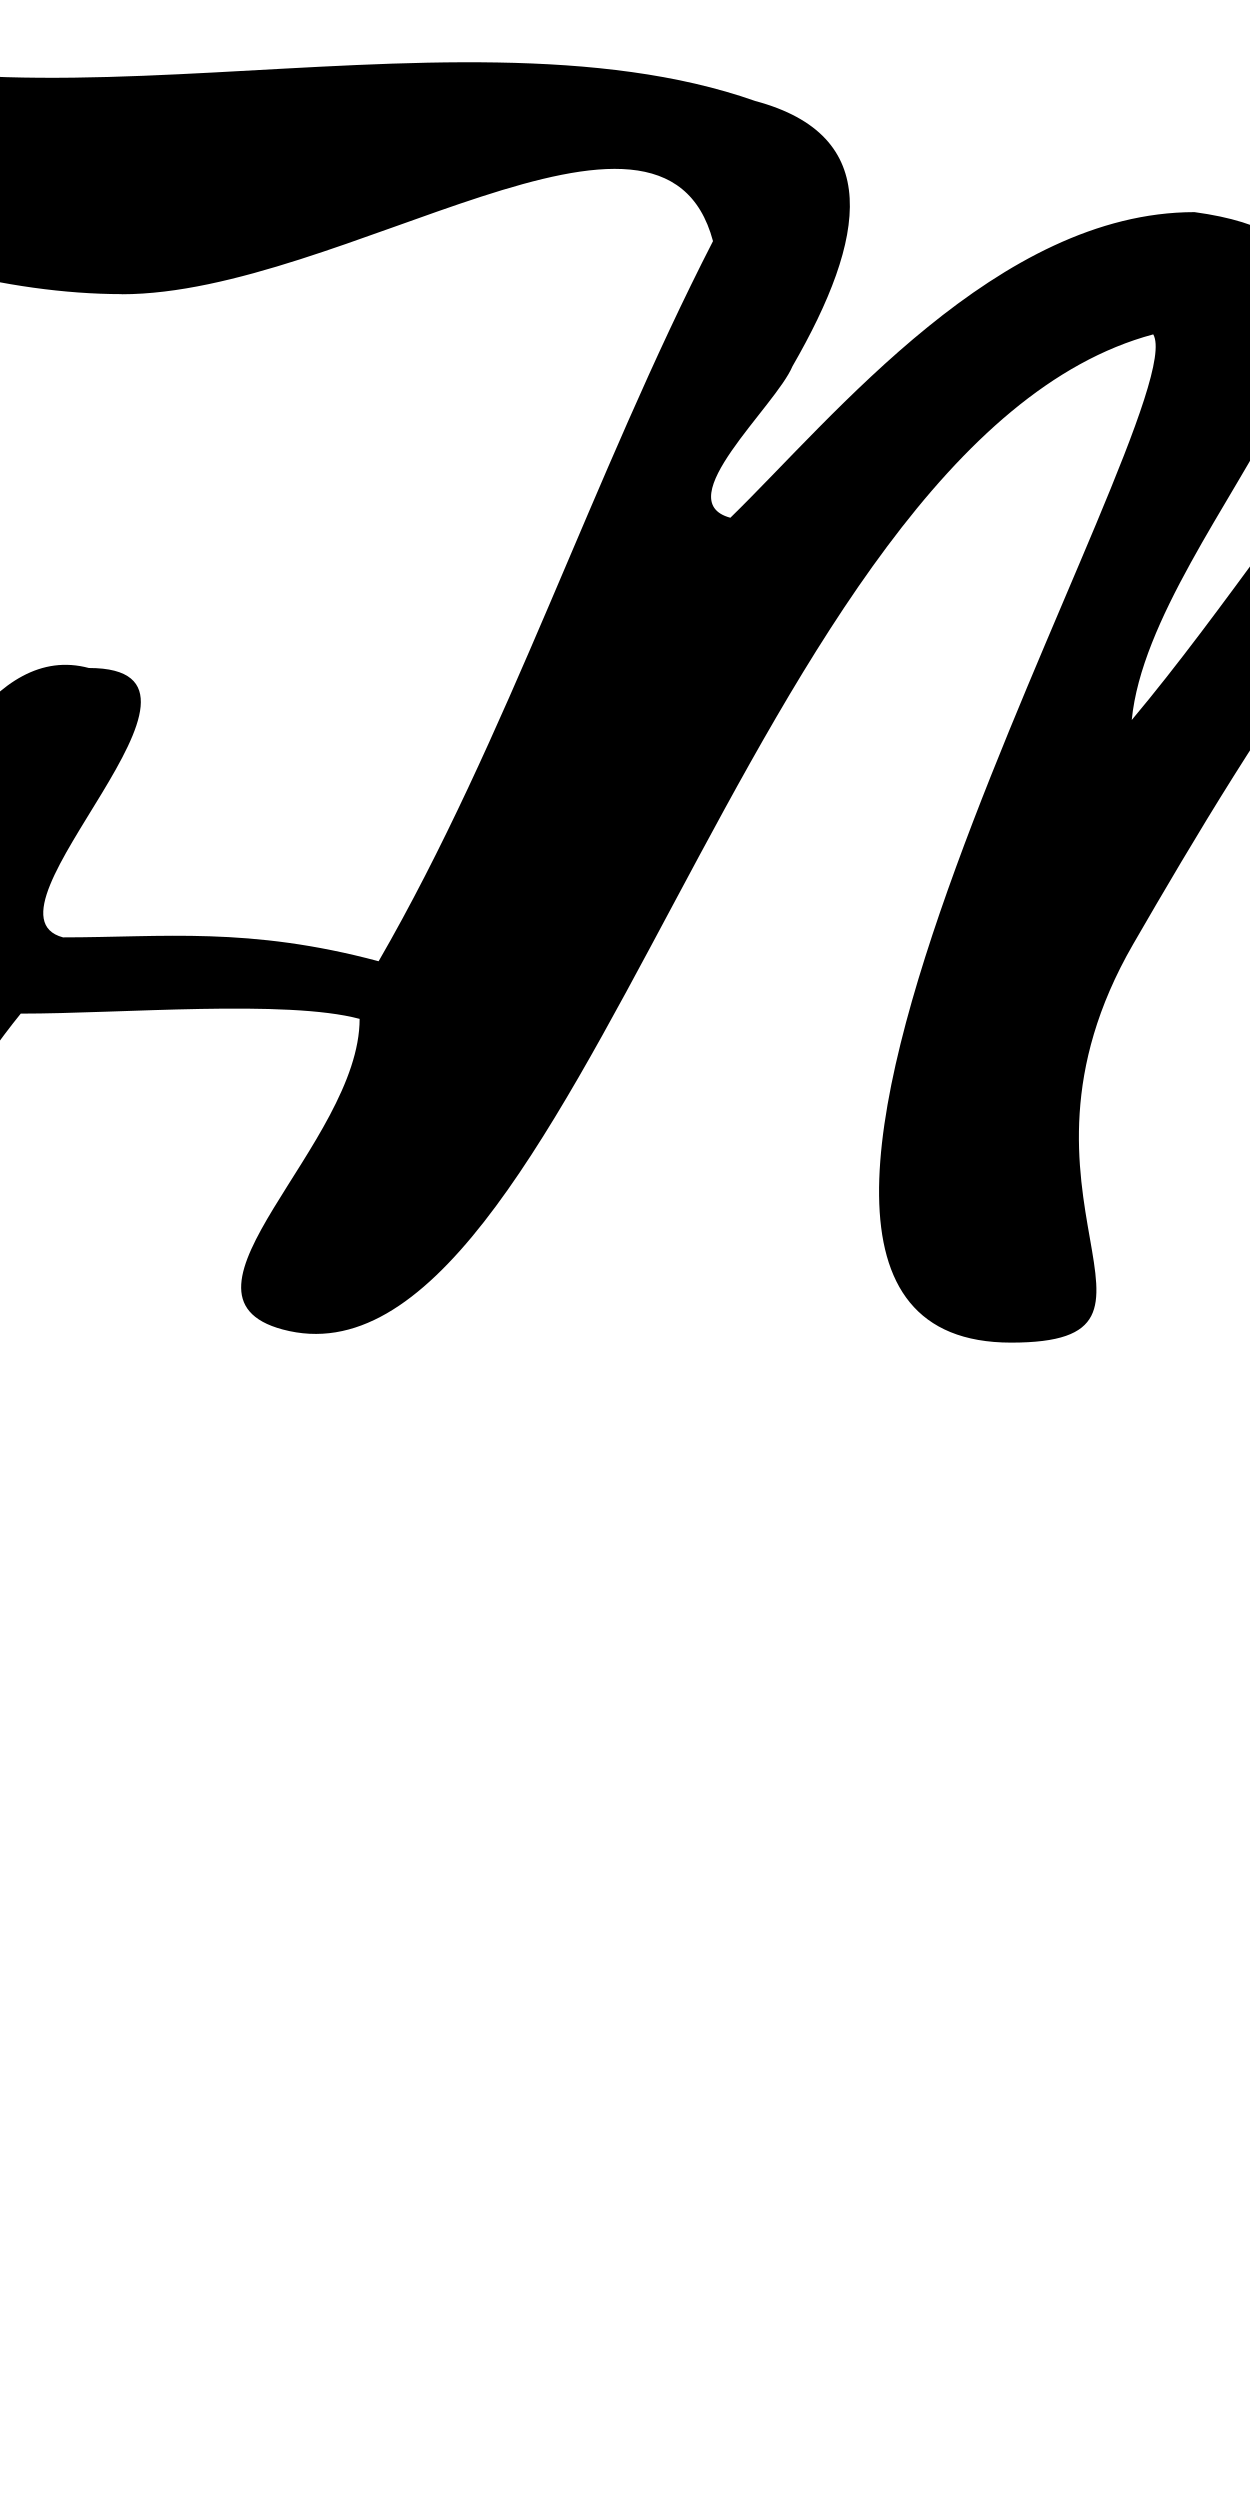
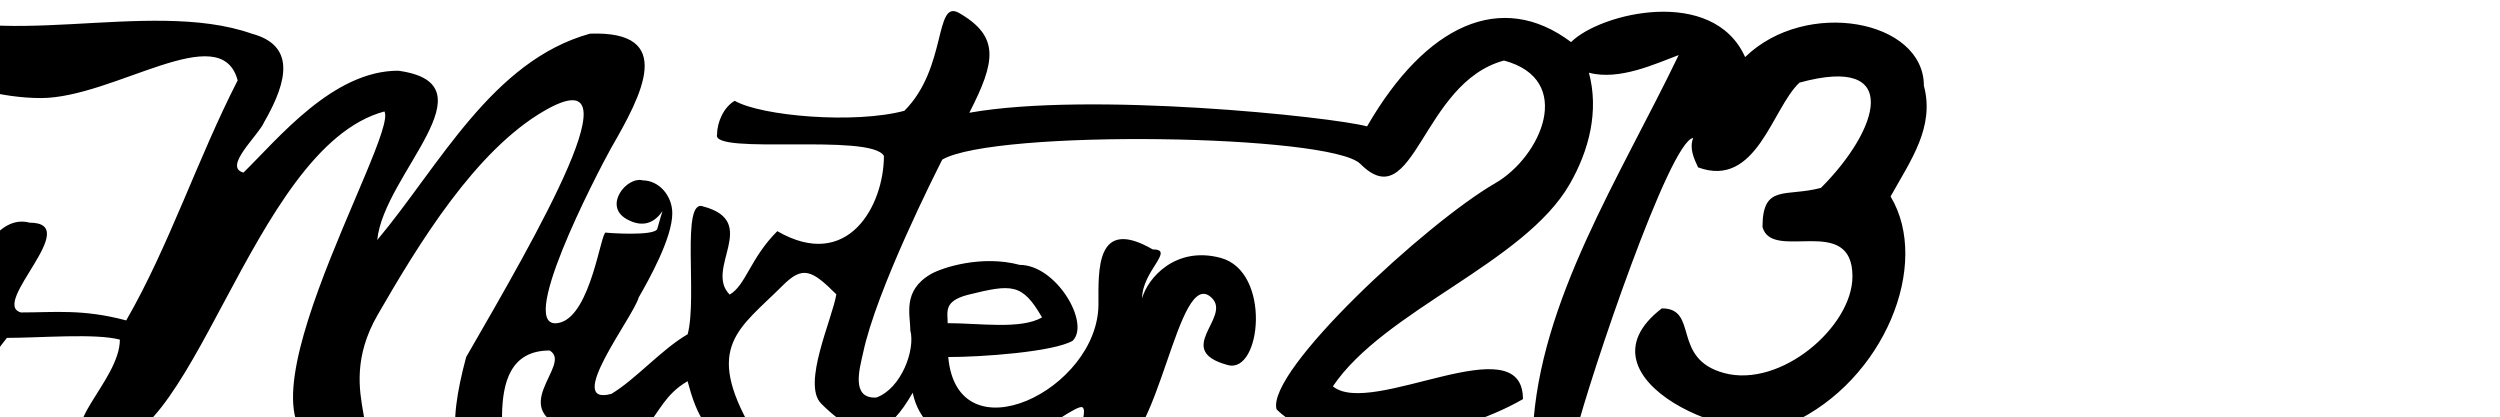
- <svg xmlns="http://www.w3.org/2000/svg" viewBox="50 0 10 20">
+ <svg xmlns="http://www.w3.org/2000/svg" viewBox="50 0 60 10">
  <path d="M2.816 7.686c.149.266.079.479.627.479.225-.795 2.756-6.86 3.201-6.918 1.158.31 2.093 2.025 1.092 3.026-.822.822-1.859.66-2.734 1.165 0 .706 1.263.752 1.907 1.868.62 1.074-1.594 2.11-2.993 1.923-1.631-.337-3.005-2.459-3.587-2.459-1.349.361 1.742 3.587 3.852 3.489 1.635 0 2.98-.739 3.62-1.746 0 1.914 1.323 2.32 2.29.921.367 1.368 1.924 1.049 2.5.052.788 1.252 1.706.709 2.475.001 1.039 1.219 3.356.842 4.067-.16.564.151.299.607 1.371 1.226.346.346 3.202.802 4.094-.743.171.64.443.753.918.834.808-.808 1.679-4.077 2.469-4.077.475.822-.685 1.66-.685 2.722.102 1.485 1.766.973 2.474-.076.637 1.528 1.791 1.282 2.655.077.818 1.447 1.927.762 2.51-.094.881 1.811 1.995 1.392 2.91-.193 1.608 1.915 1.633 1.308 2.487.192 1.325 2.295 3.095-.225 3.619-1.345.132-.017.261-.05.396-.086 0 1.774.353 3.926 2.335 1.65.071.278.089.74.294.907 1.521.489 2.518-1.391 3.186-2.212.803 0 2.127-.114 2.711.042 0 .998-1.63 2.213-.615 2.485 2.315.62 3.725-7.093 6.964-7.961.351.609-4.179 8.066-1.137 8.066 1.547 0-.192-1.163.976-3.187.978-1.693 2.339-3.937 4.001-4.896 2.32-1.34-.169 2.951-1.878 5.911-.455 1.698-.406 2.722.785 3.041.46-.123-.664-3.198 1.218-3.198.585.338-1.167 1.459.603 1.934 2.13.571 1.621-.57 2.708-1.197.195.728.541 1.753 1.549 1.171-1.161-2.011-.311-2.424.732-3.466.479-.479.696-.383 1.289.21-.093.58-.831 2.155-.364 2.622 1.086 1.086 1.637.708 2.197-.261.274 1.35 2.012 1.546 2.668 1.167.489-.282 1.305-.894 1.407-.816.205.159-.59 1.351.681 1.099 1.16 0 1.592-4.555 2.426-3.721.47.47-.943 1.252.383 1.608.8.214 1.049-2.245-.175-2.573-1.085-.291-1.755.49-1.884.971 0-.658.803-1.175.253-1.175-1.369-.79-1.301.5-1.301 1.313 0 2.055-3.387 3.705-3.605 1.271.801 0 2.52-.122 2.987-.391.425-.425-.396-1.821-1.272-1.821-.91-.244-1.86.064-2.13.22-.693.4-.495.977-.495 1.353.124.464-.217 1.396-.817 1.611-.611.032-.403-.684-.319-1.062.317-1.518 1.762-4.373 1.903-4.649 1.265-.73 9.321-.609 10.033.103 1.304 1.304 1.458-1.947 3.448-2.48 1.713.459.888 2.31-.209 2.943-1.657.957-5.498 4.505-5.25 5.427 1.248 1.248 4.245.719 5.914-.244 0-1.807-3.638.457-4.562-.307 1.235-1.83 4.587-2.954 5.68-4.847.475-.822.709-1.768.465-2.68.733.197 1.617-.225 2.154-.423-1.409 2.93-3.34 5.896-3.499 9.014.367.35.74.591 1.015.12.363-1.445 2.273-7.087 2.833-7.145-.096.241.011.482.117.706 1.406.516 1.775-1.424 2.434-2.034 2.488-.683 1.906 1.135.515 2.526-.845.226-1.403-.104-1.403.939.227.848 2.159-.336 2.159 1.186 0 1.206-1.72 2.684-3.077 2.32-1.28-.343-.601-1.553-1.498-1.553-2.214 1.696 1.935 3.434 3.112 2.754 2.219-1.018 3.358-3.811 2.378-5.44.489-.876 1.064-1.67.799-2.658 0-1.581-2.829-2.108-4.29-.687-.77-1.715-3.478-1.059-4.177-.36-1.675-1.258-3.488-.416-4.896 2.023-.857-.23-6.647-.842-9.546-.327.626-1.221.74-1.825-.243-2.393-.603-.348-.282 1.313-1.316 2.346-1.194.32-3.434.128-4.072-.24-.268.155-.424.52-.424.812-.133.496 3.687-.041 4.005.51 0 1.187-.86 2.788-2.559 1.807-.651.651-.754 1.298-1.143 1.522-.617-.617.74-1.746-.63-2.114-.547-.219-.14 2.179-.378 3.066-.628.363-1.245 1.081-1.831 1.431-1.153.309.532-1.852.656-2.315.247-.428.806-1.429.806-2.017 0-.427-.319-.787-.704-.792-.389-.104-.955.604-.399.925.844.487 1.025-.812.743.238-.056.182-1.207.099-1.236.09-.117-.033-.352 1.96-1.097 2.16-1.139.305.883-3.572 1.22-4.181.749-1.297 1.57-2.829-.502-2.753-2.349.649-3.617 3.176-5.106 4.952.153-1.582 2.841-3.746.502-4.063-1.569 0-2.883 1.635-3.713 2.445-.5-.134.362-.891.497-1.212.594-1.03.725-1.848-.298-2.122-2.482-.874-6.297.514-8.314-.746-1.109 1.15 1.428 2.291 3.246 2.291v.001c1.763 0 4.325-1.939 4.73-.425-.959 1.869-1.646 3.978-2.675 5.761-1.039-.278-1.723-.191-2.525-.191-.756-.202 1.517-2.155.207-2.155-1.52-.407-2.169 4.224-2.729 4.224-.701-1.213.853-3.06.853-4.14-.262-.453-.97-.562-.97-.06-.323 1.204-1.444 3.868-2.315 4.102-.448-1.046.484-2.274.759-3.155.179-.67-.203-.985-1.005-1.265-.456 1.7-.659 2.301-1.093 2.185.238-.889.621-1.866-1.41-1.866-1.737 0-3.15 4.189-3.891 3.761-.092-2.573 2.257-5.232 3.62-7.593-3.044-.816-2.061 2.48-4.077 4.495-2.78-1.624-3.092 2.86-4.762 3.307-.923-1.599.86-2.159.86-3.551-.605-.162-.959-.185-1.216.259-1.624-1.87-3.192 2.301-4.572 3.167-1.196-1.196.776-1.79.418-3.128-2.277-1.314-2.645 1.321-2.991 1.923-.639-1.558 5.608-7.636 2.652-7.84-1.934 1.934-3.278 5.566-4.052 8.374-.386-1.377-1.631-4.144-1.857-4.985-.317-1.183.643-2.624 1.761-2.218 1.133.91.347 2.018-.3 3.138.618 3.289 2.364-1.345 2.364-2.123 0-1.641-1.404-2.595-3.002-2.219-2.592.695-2.629 4.445-1.236 5.838.729 1.262 1.61 2.748.617 3.919-.773.639-2.317.32-2.604-.546-.125-.965.024-1.698.578-2.658-1.522-.75-1.413 1.349-2.209 2.144-.793.793-2.61 1.45-2.61.269 2.12 0 3.67-3.562 1.394-3.562-1.955.089-2.774 4.94-3.891 3.644.229-1.362 1.079-2.229 1.092-3.299-1.018 0-1.477.964-1.877 1.681-.24.896-1.193 2.29-1.716 1.767.477-1.779 1.256-3.082.247-4.158-.593 1.027-1.462 4.094-2.542 4.383-.985-2.755 4.074-7.325 2.522-9.245-.798.798-1.541 2.233-2.101 3.222C9.611.703 7.026-.065 4.768.004c-.753.023-1.469.139-2.034.303-1.357.449-3.605 2.526-1.998 3.242.628-1.087 2.542-2.228 4.442-2.392-.654 2.172-2.422 4.245-2.362 6.529zm6.286-3.458c-.465 1.049-.657 1.796-1.076 2.781-.172-.641-.499-.992-1.42-1.239.88 0 1.821-.849 2.496-1.542zm63.642 3.529c0-.275-.102-.524.473-.678 1.07-.266 1.315-.286 1.792.539-.512.295-1.498.138-2.265.138zm-29.466-1.69c.662-.065.461.893.161 1.193-.577-.333-.63-.841-.305-1.166.052-.014.1-.022.144-.027zm-5.915.337c.217.019.434.175.637.527.253.945-1.666 3.365-2.21 2.423-.297-.514.633-3.031 1.573-2.95zm5.046.002c-.002.495.334 1.117.847 1.413-.287.703-.961 2.222-1.823 1.724-.967-.967-.207-2.82.975-3.138zm-24.519.088c.569.569-.898 2.085-1.414 1.947-.302-.907.662-1.951 1.414-1.947zm14.611.076c.987.57-.984 3.554-1.521 2.623-.573-.573.633-2.623 1.521-2.623z" />
</svg>
